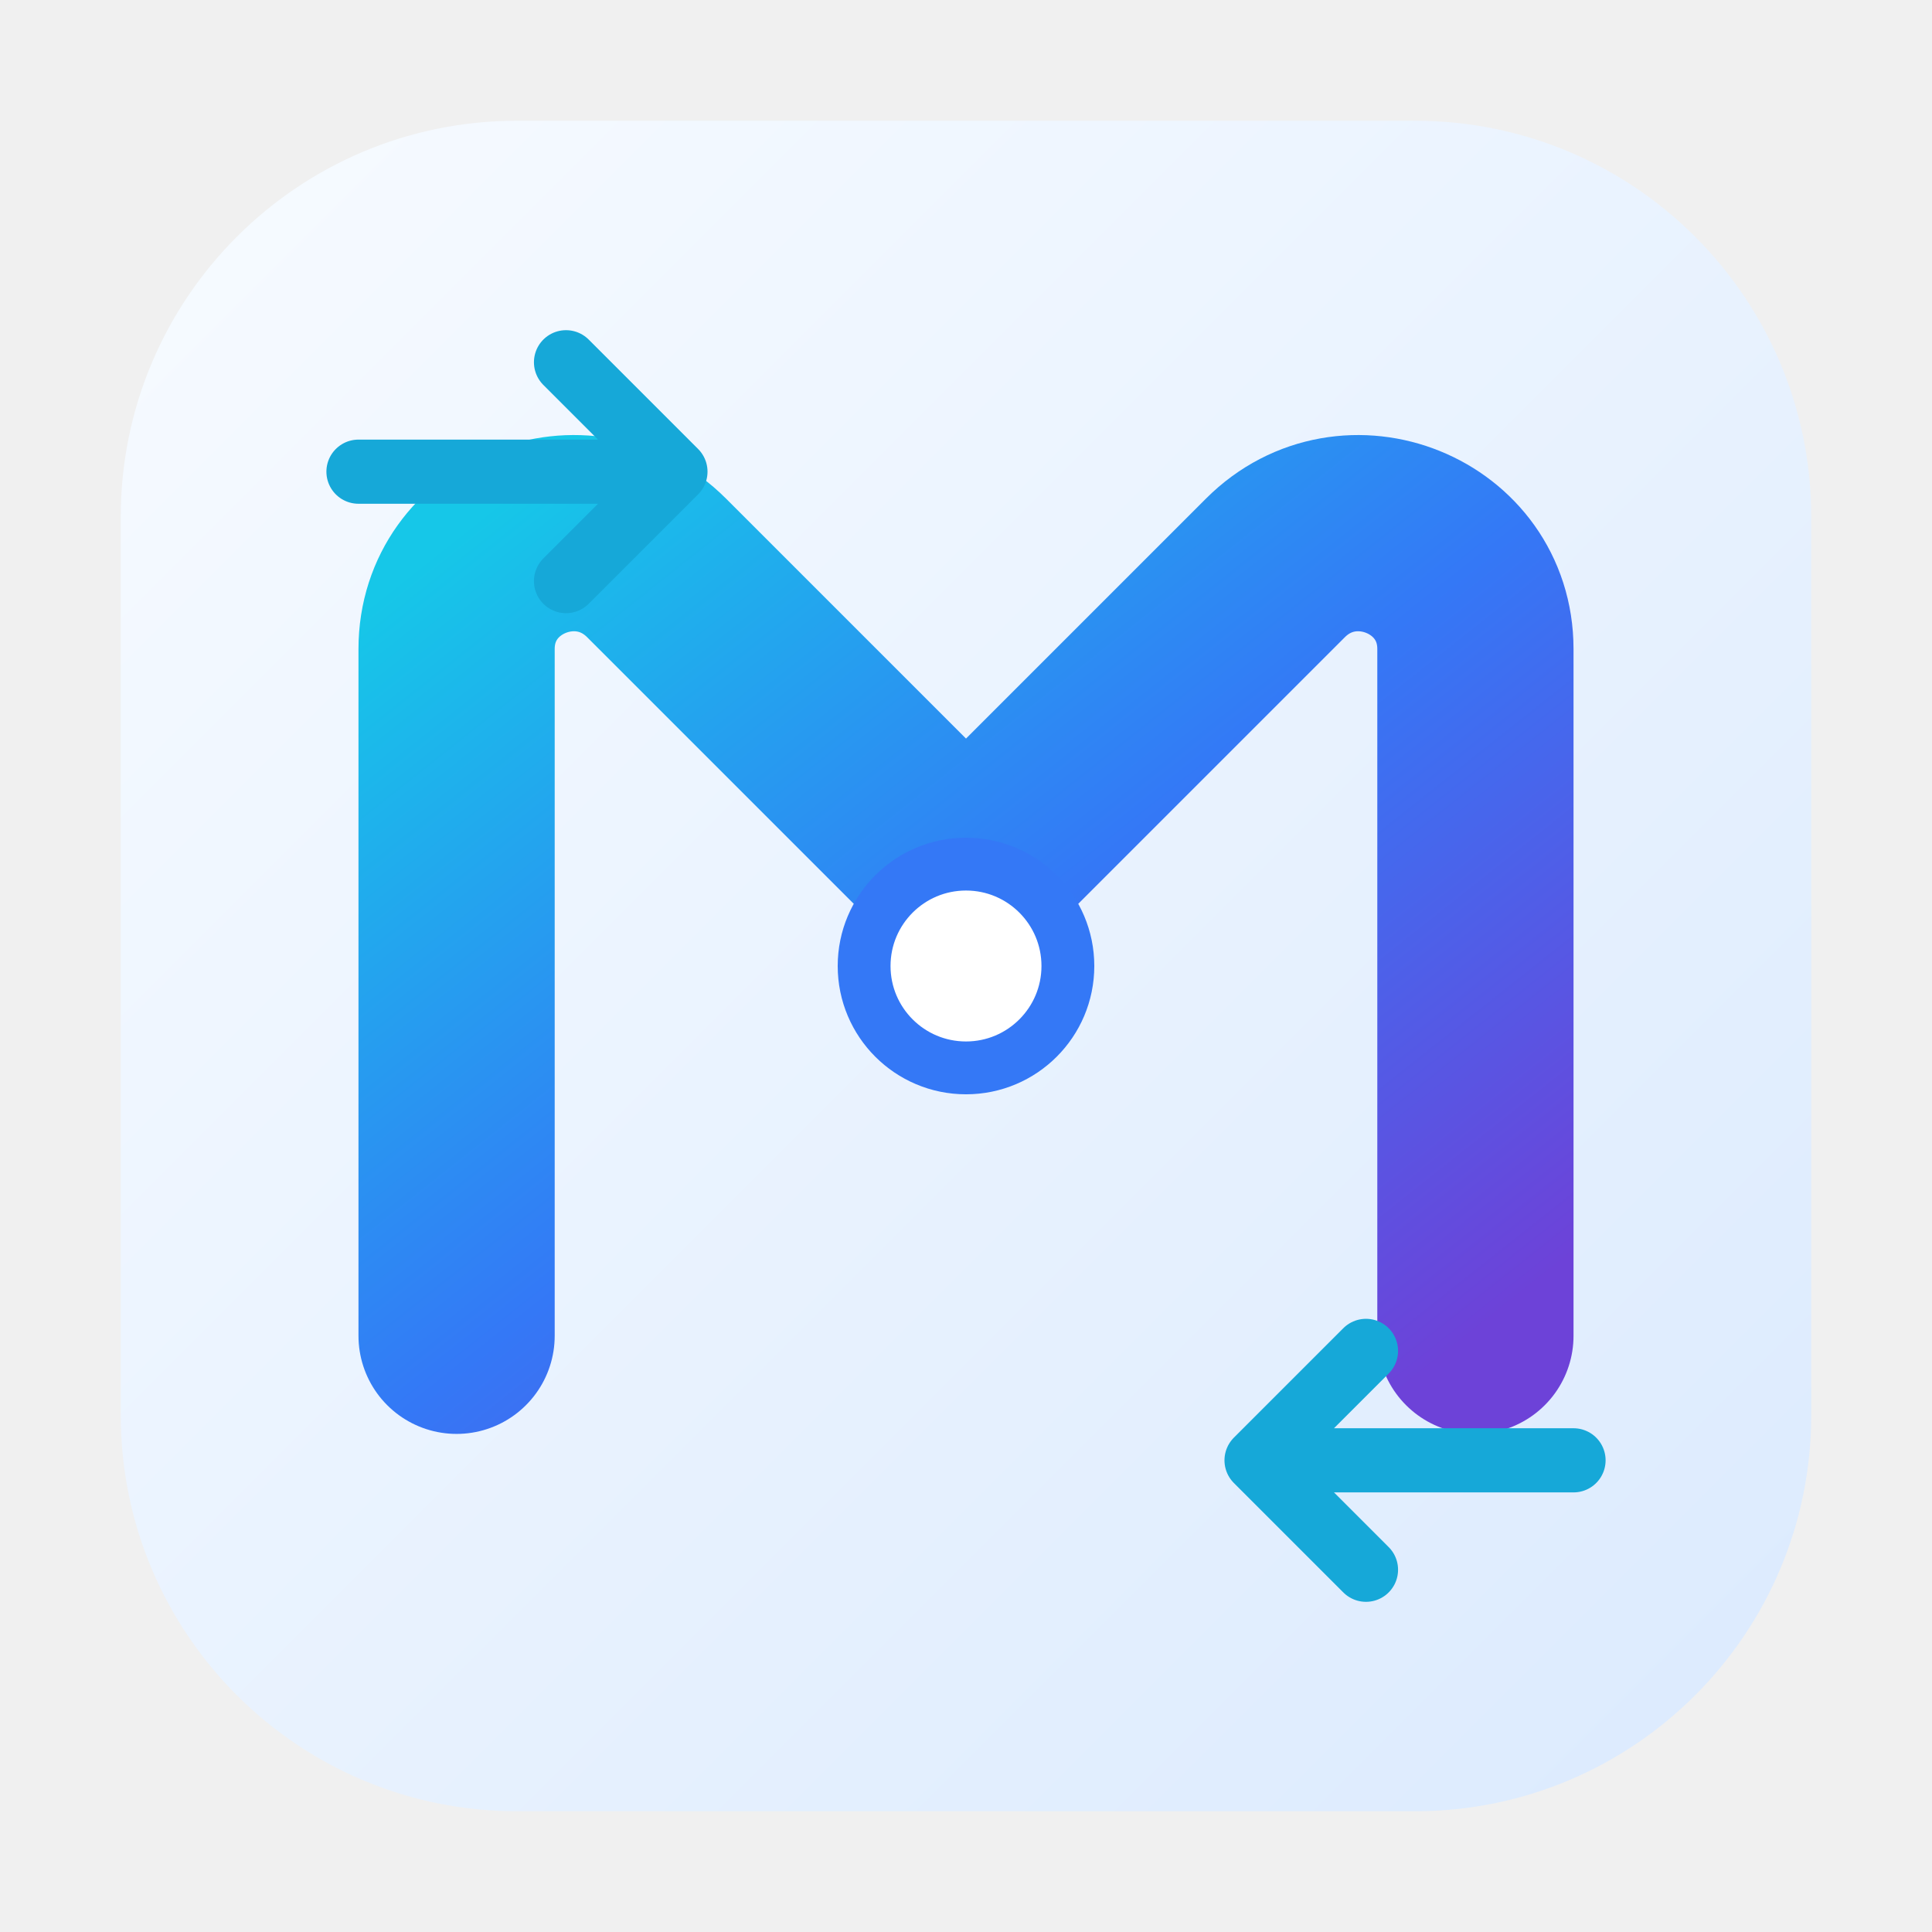
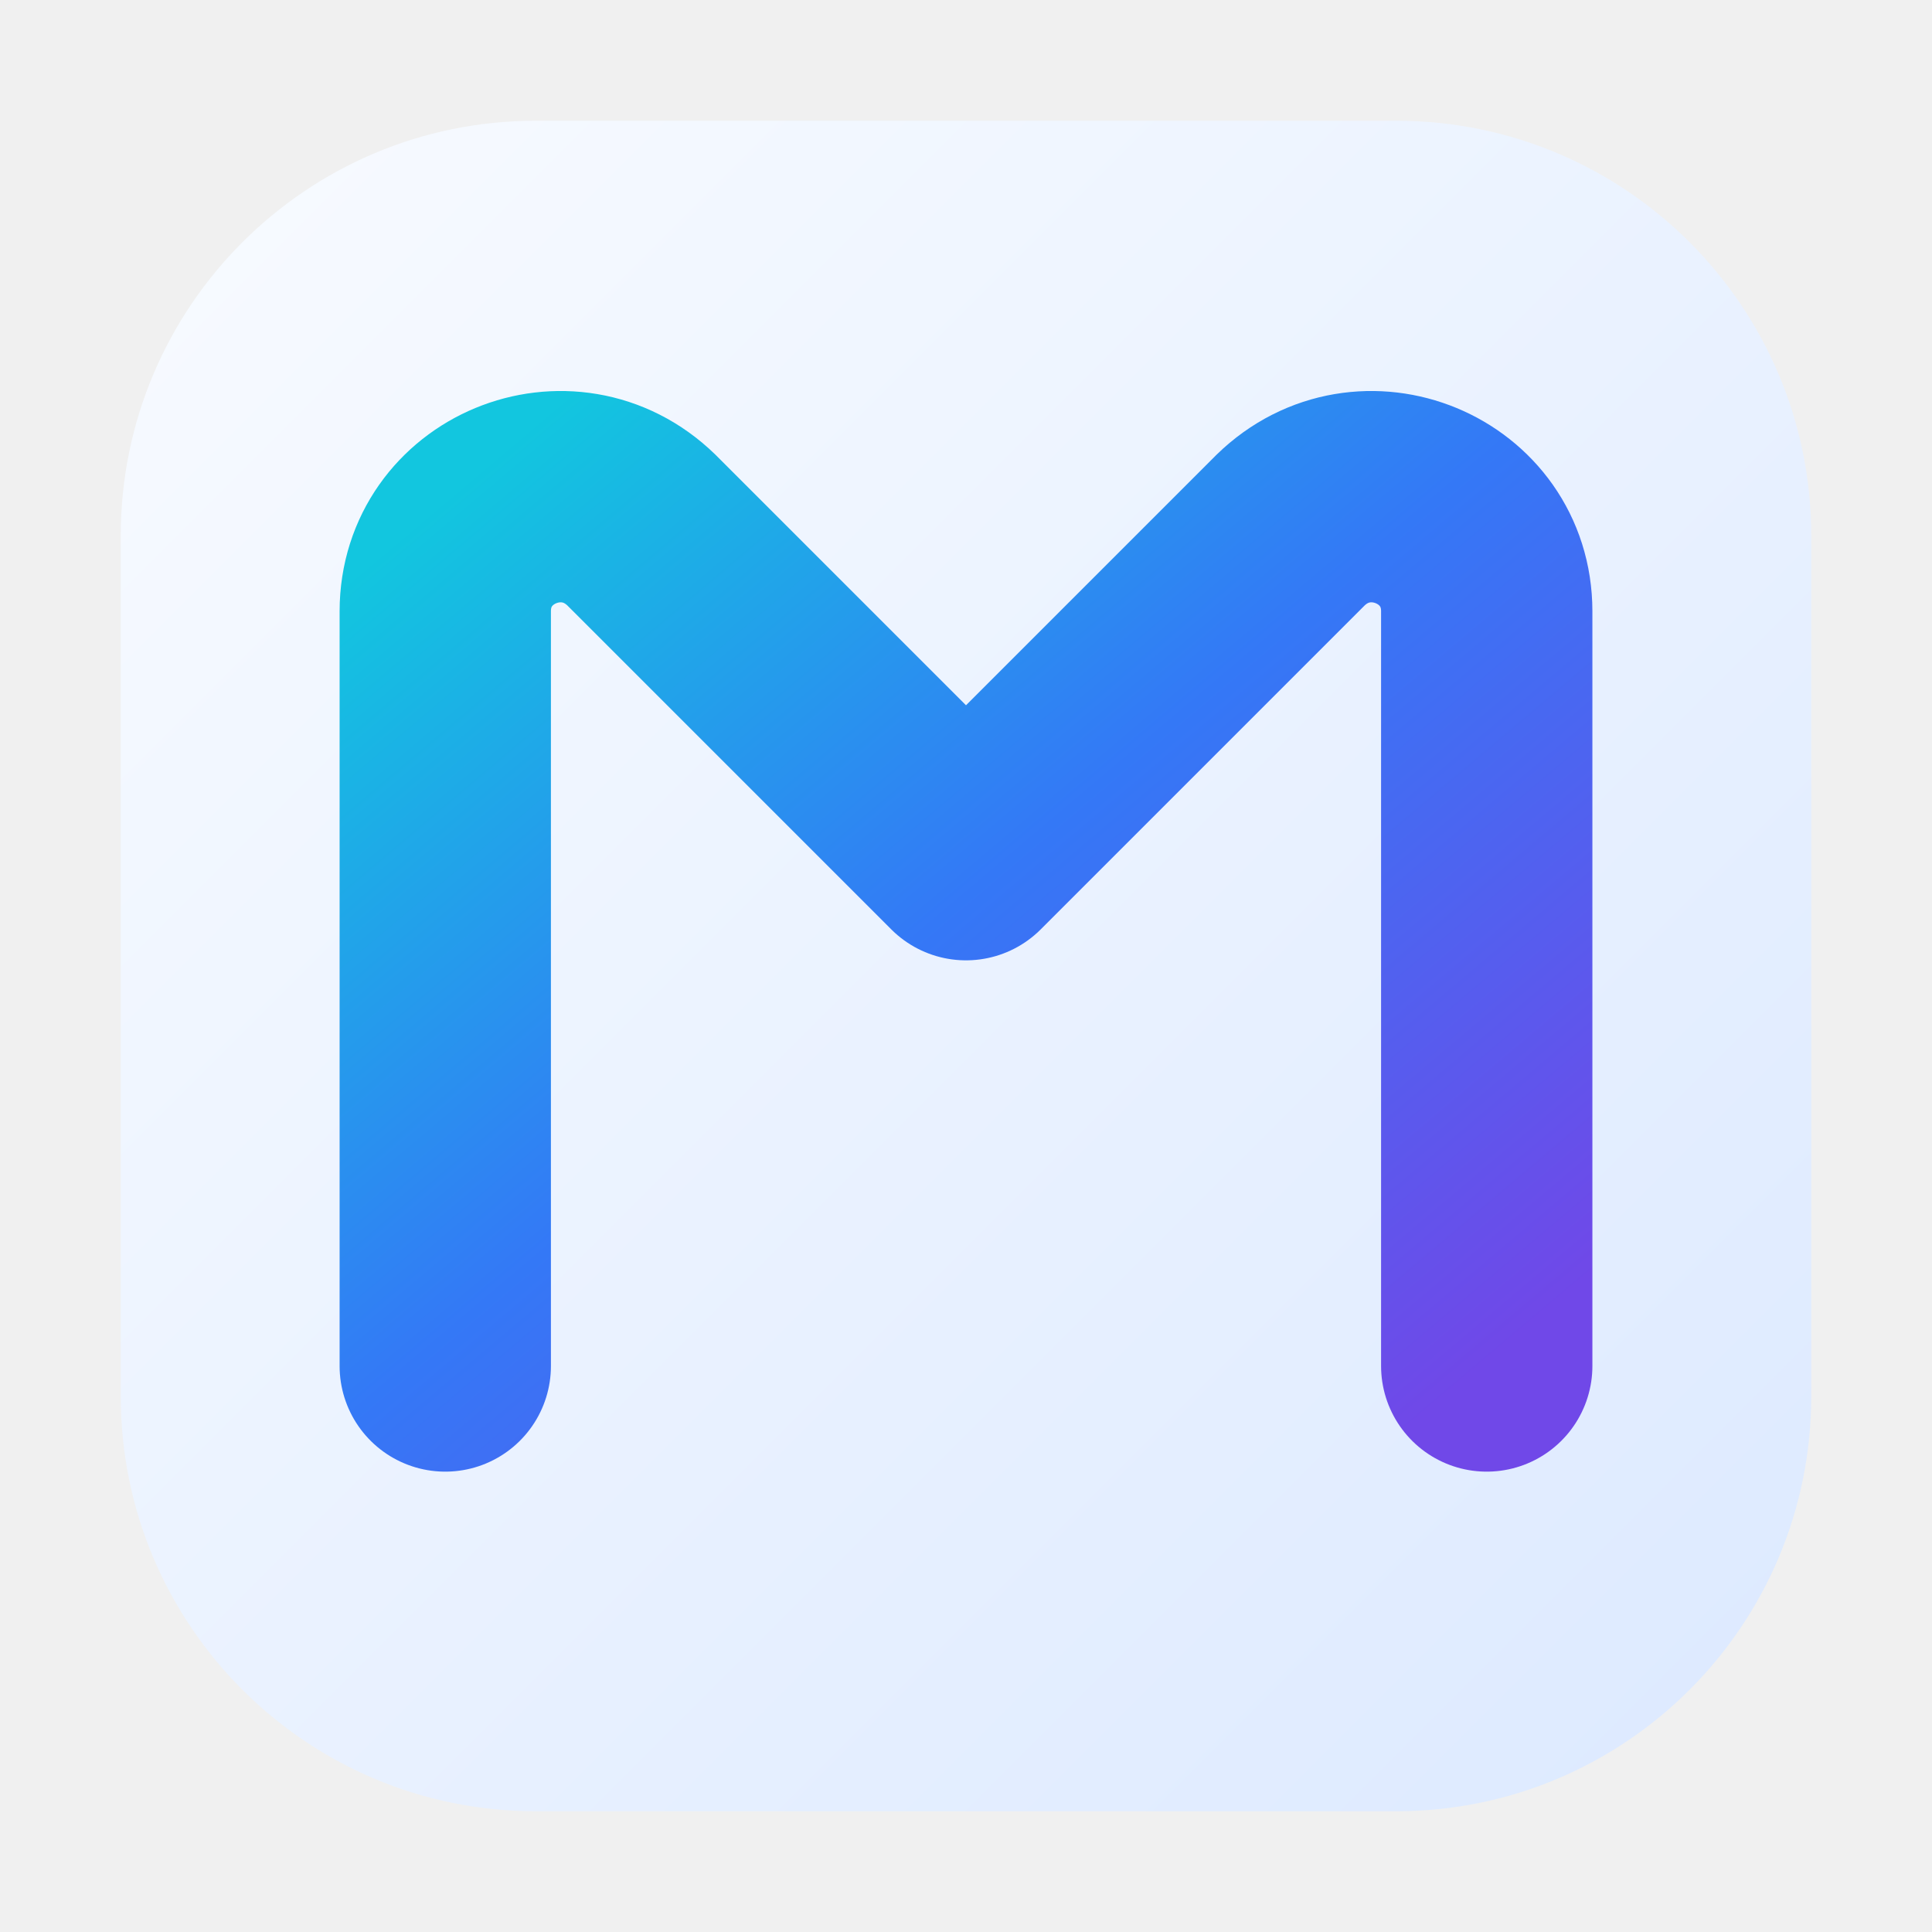
<svg xmlns="http://www.w3.org/2000/svg" viewBox="0 0 1024 1024">
  <defs>
    <linearGradient id="bg" x1="0" y1="0" x2="1" y2="1">
-       <stop stop-color="#f7fbff" />
-       <stop offset="1" stop-color="#dbeafe" />
+       <stop stop-color="#f8fbff" />
+       <stop offset="1" stop-color="#dce9ff" />
    </linearGradient>
-     <linearGradient id="flow" x1="0" y1="0" x2="1" y2="1">
-       <stop stop-color="#16c7e8" />
-       <stop offset=".52" stop-color="#3478f6" />
-       <stop offset="1" stop-color="#6d42d8" />
+     <linearGradient id="mark" x1="0" y1="0" x2="1" y2="1">
+       <stop stop-color="#12c6df" />
+       <stop offset=".48" stop-color="#3478f6" />
+       <stop offset="1" stop-color="#7048e8" />
    </linearGradient>
  </defs>
-   <rect x="64" y="64" width="896" height="896" rx="210" fill="url(#bg)" />
-   <path d="M242 708V344c0-55 67-82 106-43l164 164 164-164c39-39 106-12 106 43v364" fill="none" stroke="url(#flow)" stroke-width="104" stroke-linecap="round" stroke-linejoin="round" />
-   <circle cx="512" cy="512" r="54" fill="#fff" stroke="#3478f6" stroke-width="28" />
-   <path d="M190 250h168l-58-58m58 58-58 58M834 774H666l58-58m-58 58 58 58" fill="none" stroke="#16a8d8" stroke-width="34" stroke-linecap="round" stroke-linejoin="round" />
+   <rect x="64" y="64" width="896" height="896" rx="220" fill="url(#bg)" />
+   <path d="M236 724V324c0-54 65-81 104-43l172 172 172-172c39-38 104-11 104 43v400" fill="none" stroke="url(#mark)" stroke-width="112" stroke-linecap="round" stroke-linejoin="round" />
</svg>
